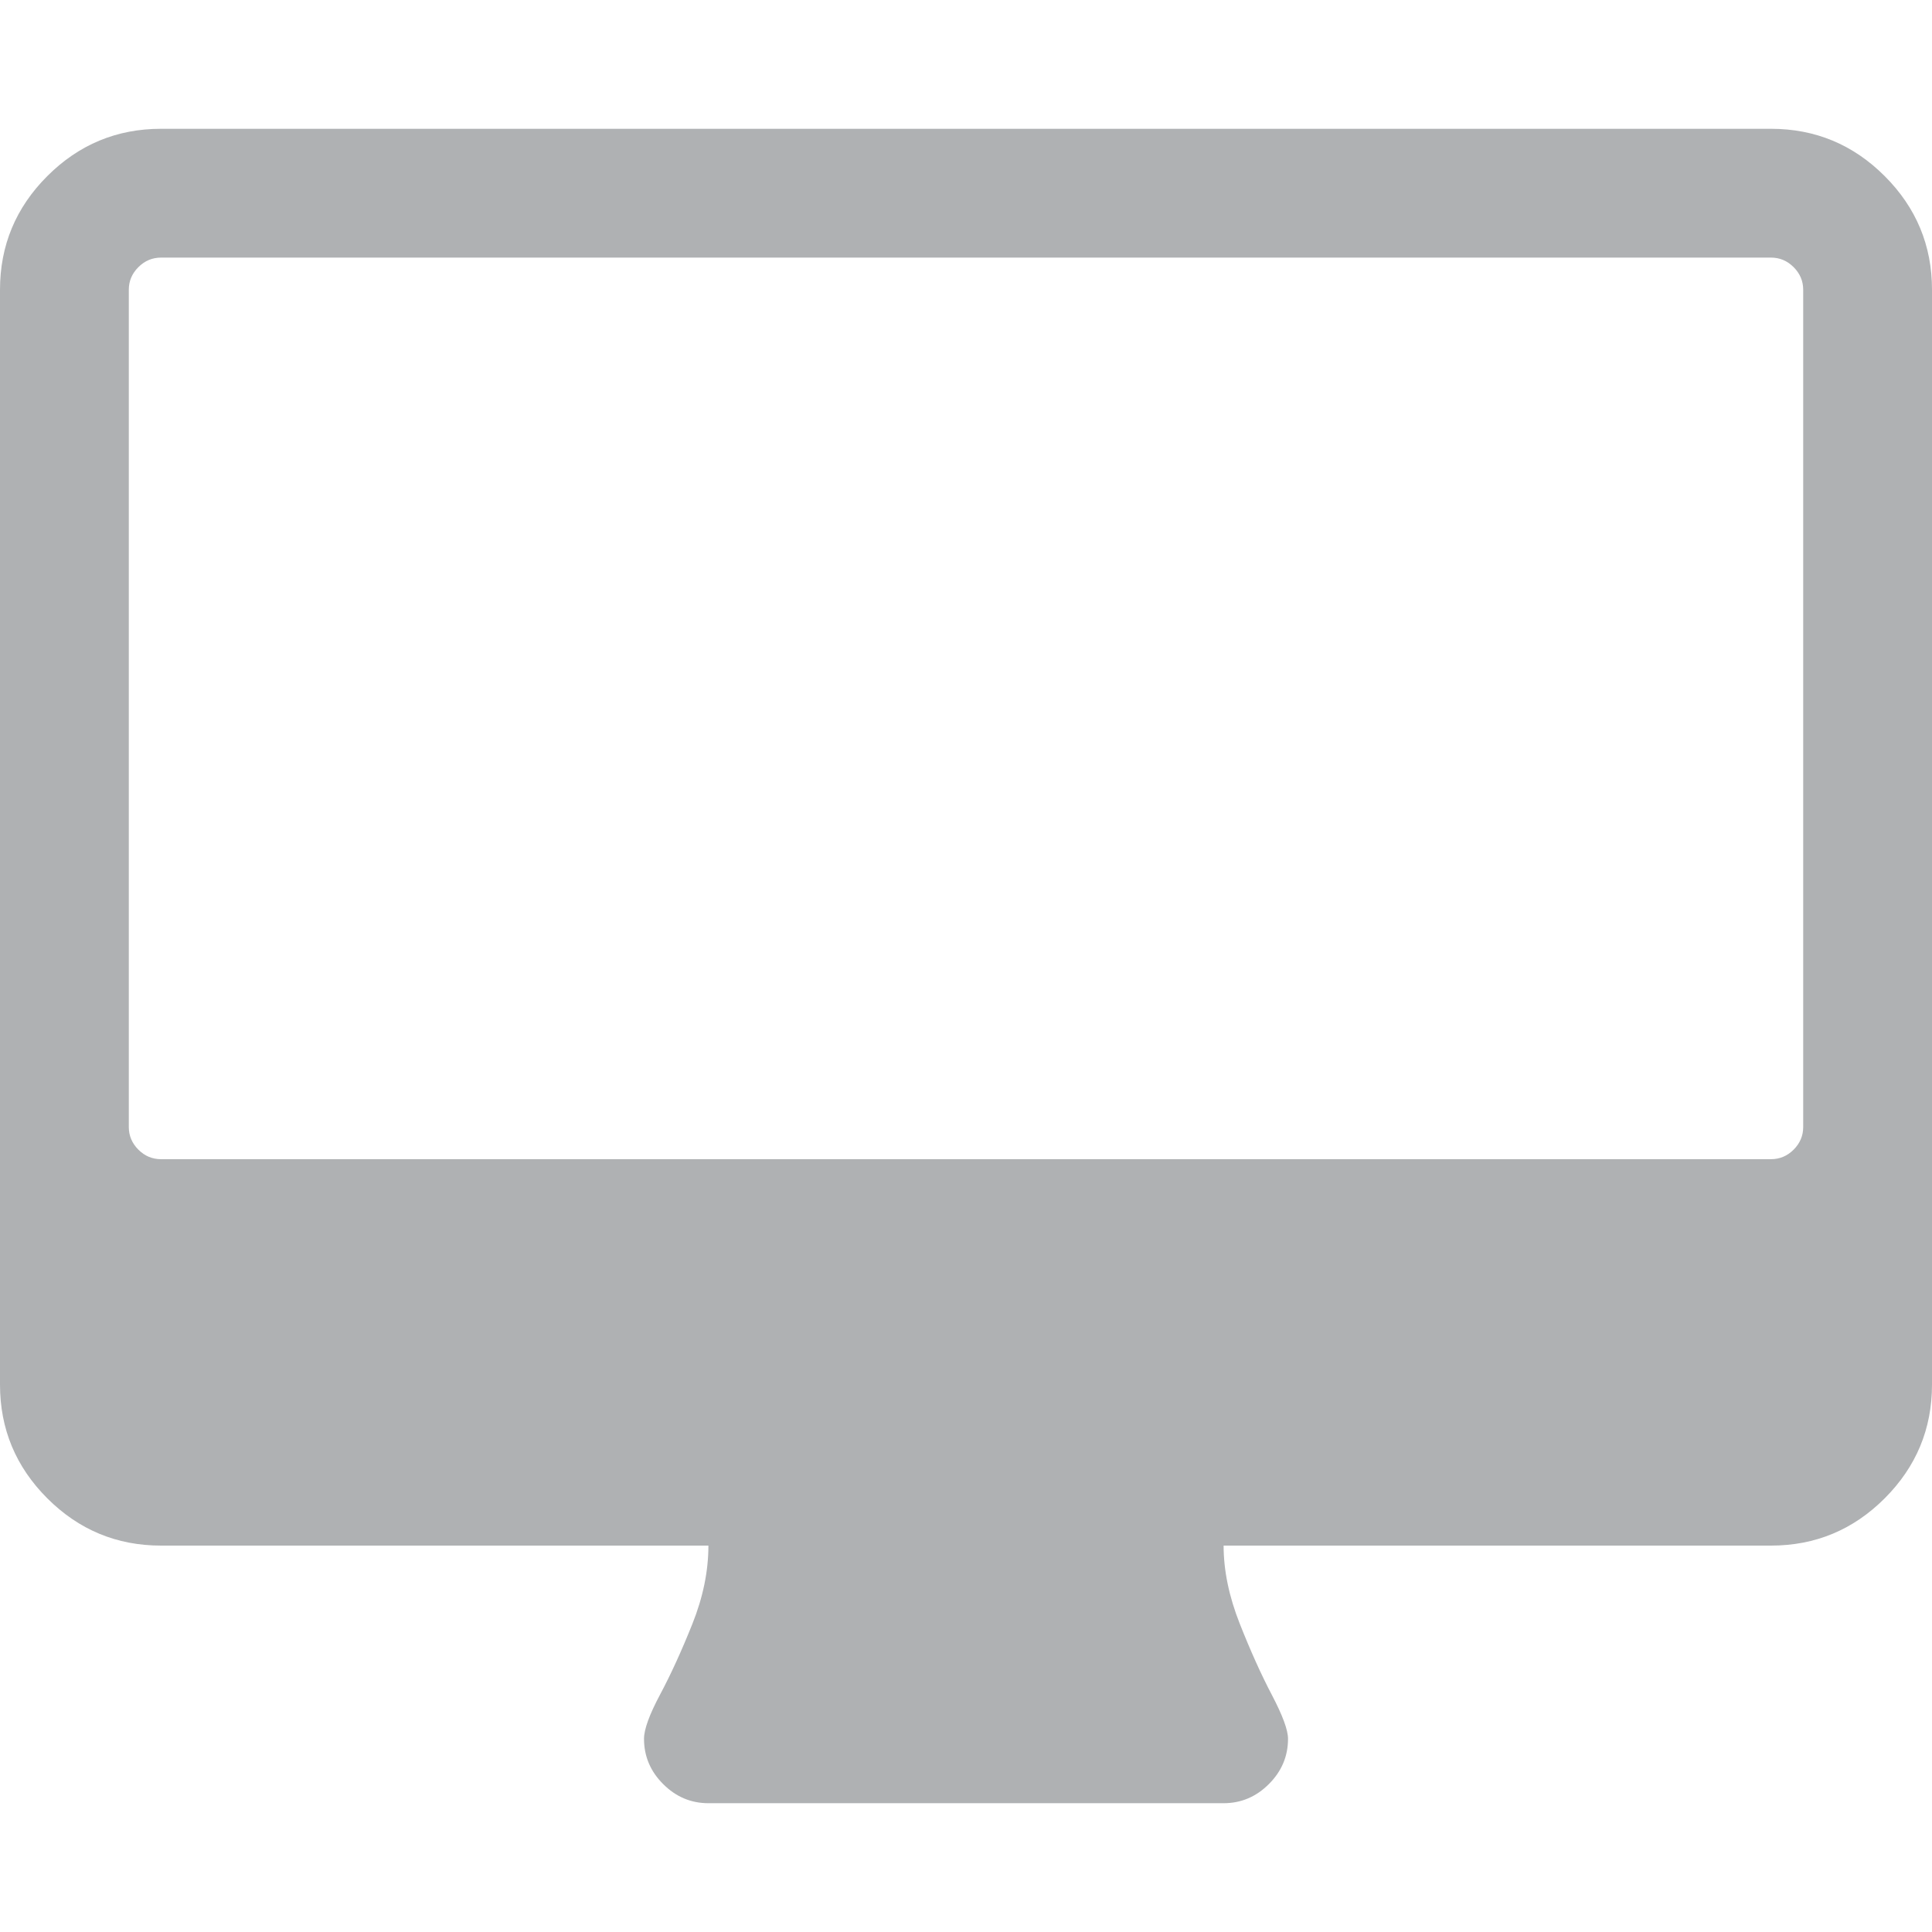
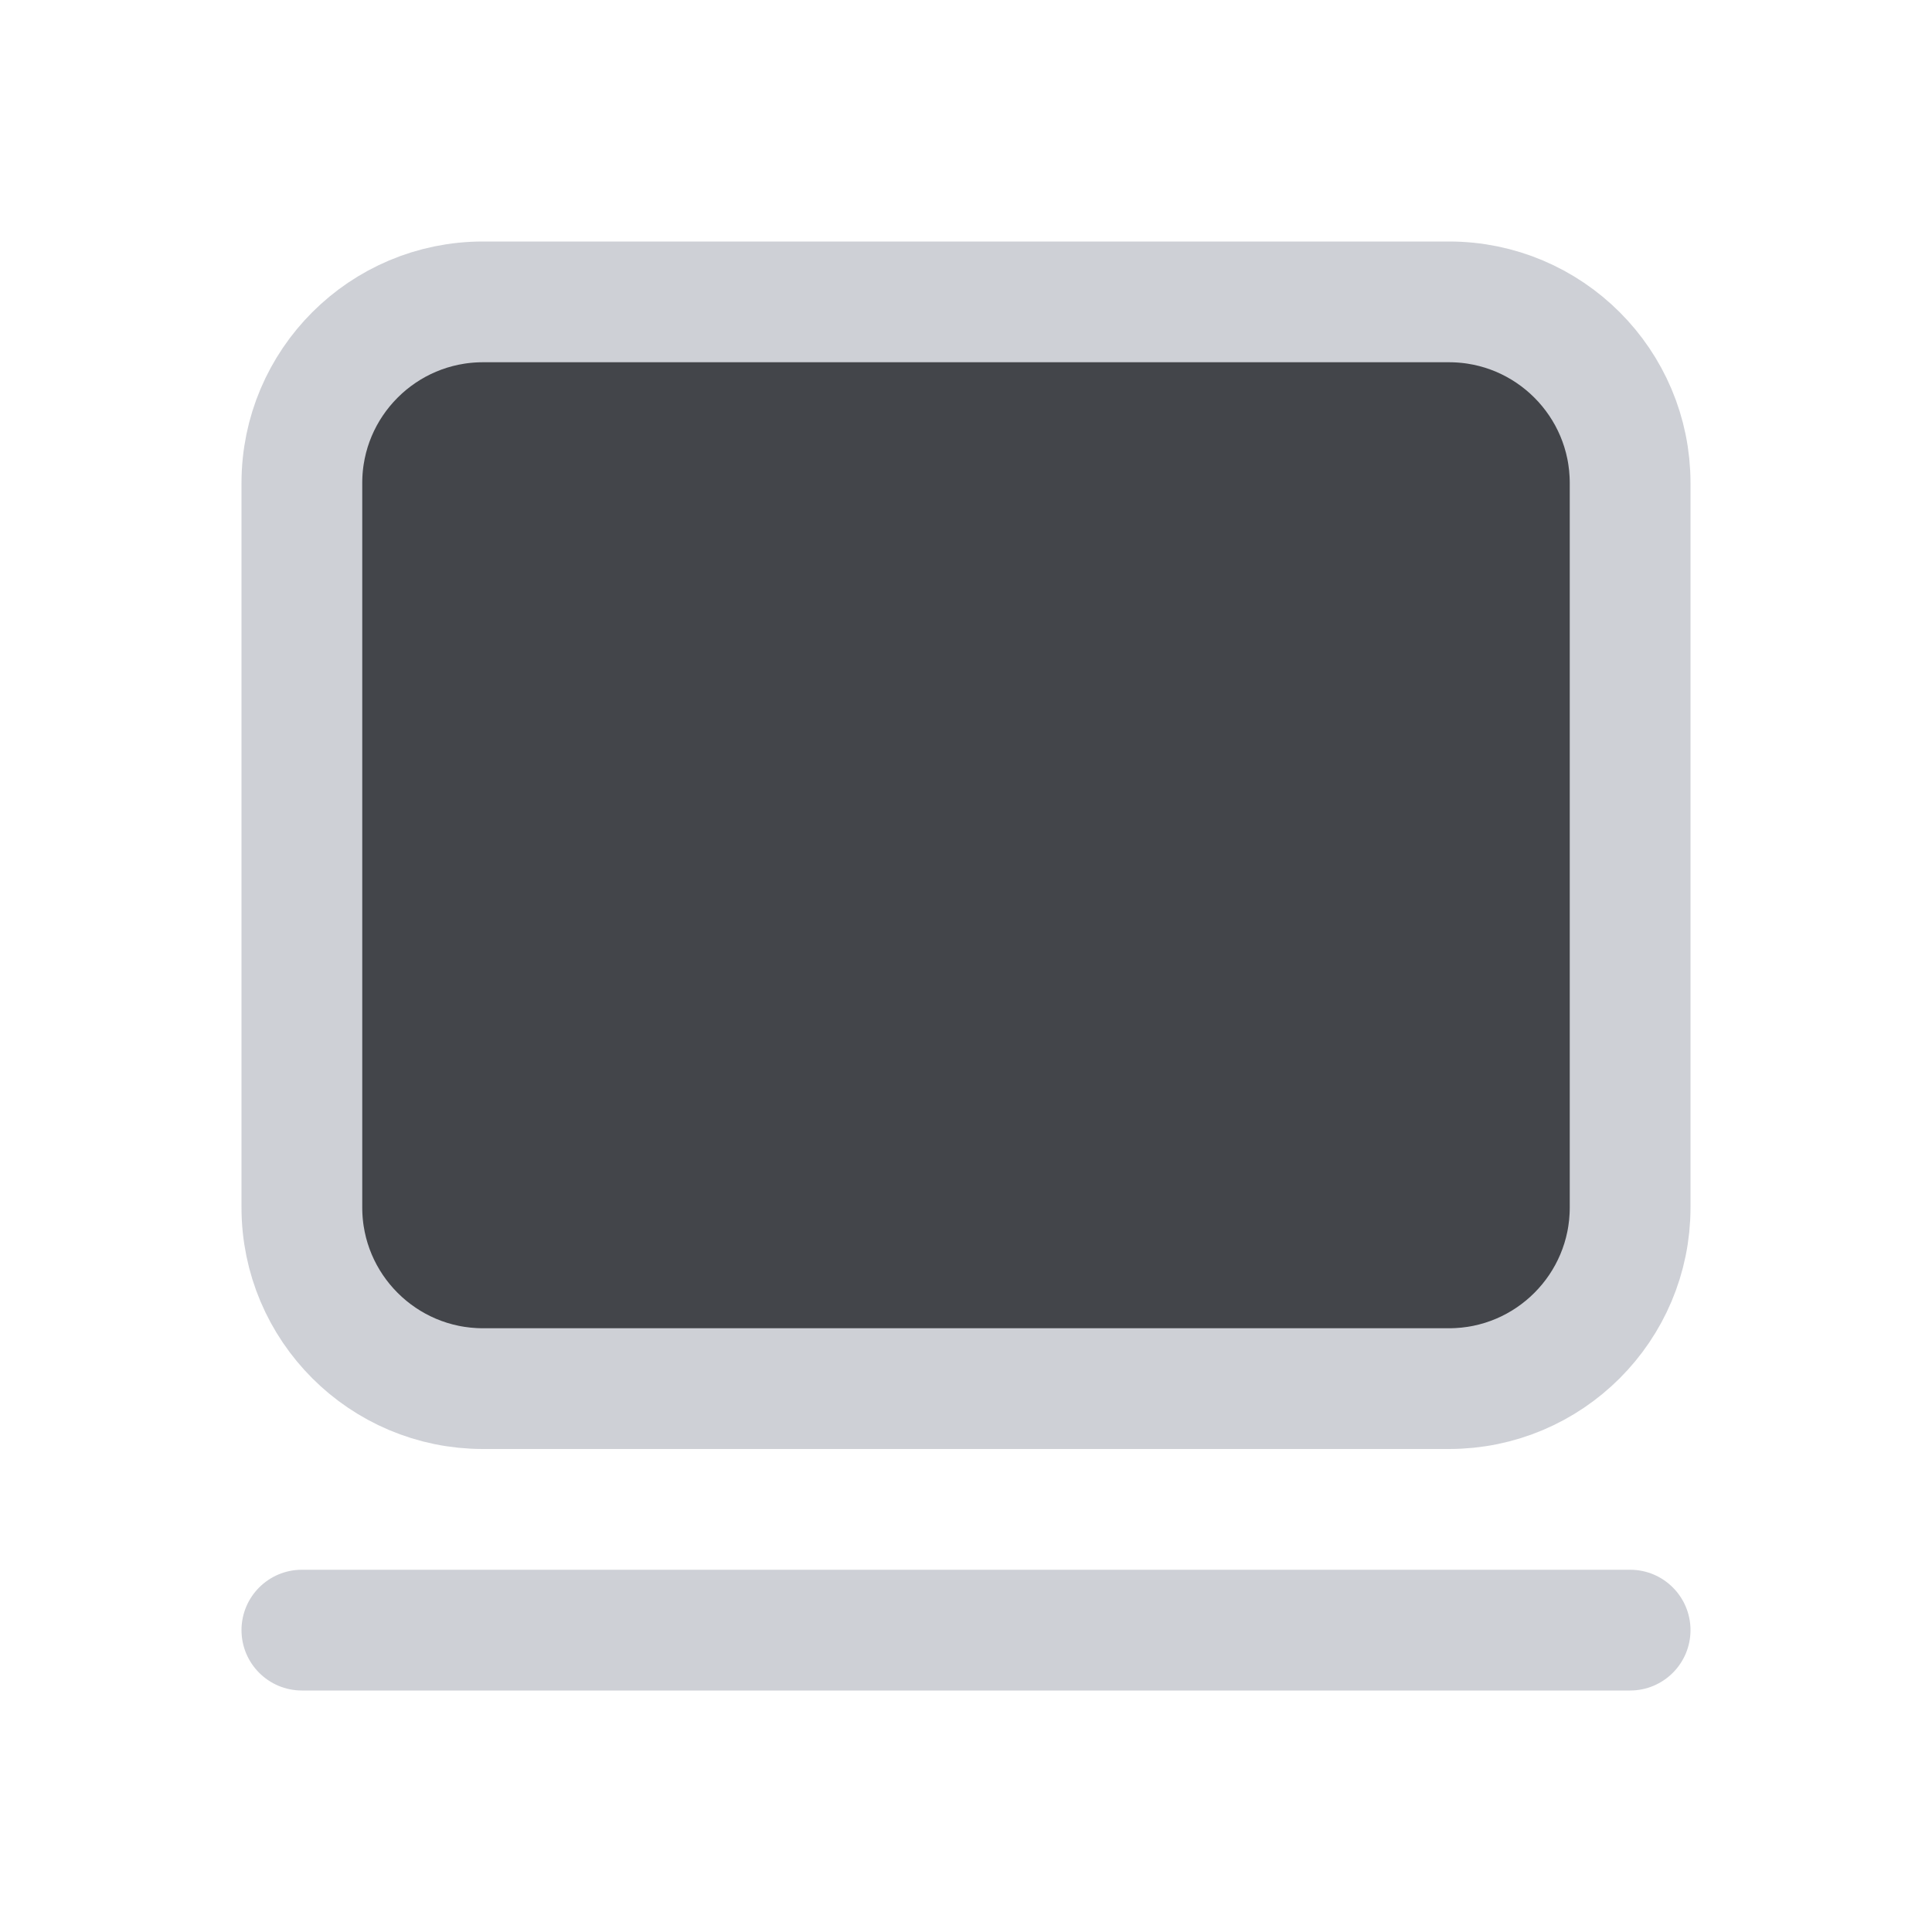
- <svg xmlns="http://www.w3.org/2000/svg" version="1.1" viewBox="0 0 548.172 548.172">
-   <path fill-rule="evenodd" fill="#AFB1B3" d="M534.75,49.965c-8.945-8.945-19.694-13.422-32.261-13.422H45.681c-12.562,0-23.313,4.477-32.264,13.422   C4.471,58.913,0,69.663,0,82.226v310.633c0,12.566,4.471,23.315,13.417,32.265c8.951,8.945,19.702,13.414,32.264,13.414h155.318   c0,7.231-1.524,14.661-4.57,22.269c-3.044,7.614-6.09,14.273-9.136,19.981c-3.042,5.715-4.565,9.897-4.565,12.56   c0,4.948,1.807,9.24,5.424,12.847c3.615,3.621,7.898,5.435,12.847,5.435h146.179c4.949,0,9.233-1.813,12.848-5.435   c3.62-3.606,5.427-7.898,5.427-12.847c0-2.468-1.526-6.611-4.571-12.415c-3.046-5.801-6.092-12.566-9.134-20.267   c-3.046-7.71-4.569-15.085-4.569-22.128h155.318c12.56,0,23.309-4.469,32.254-13.414c8.949-8.949,13.422-19.698,13.422-32.265   V82.226C548.176,69.663,543.699,58.913,534.75,49.965z M511.627,319.768c0,2.475-0.903,4.613-2.711,6.424   c-1.81,1.804-3.952,2.707-6.427,2.707H45.681c-2.473,0-4.615-0.903-6.423-2.707c-1.807-1.817-2.712-3.949-2.712-6.424V82.226   c0-2.475,0.902-4.615,2.712-6.423c1.809-1.805,3.951-2.712,6.423-2.712h456.815c2.471,0,4.617,0.904,6.42,2.712   c1.808,1.809,2.711,3.949,2.711,6.423V319.768L511.627,319.768z" />
+ <svg xmlns="http://www.w3.org/2000/svg" width="16" height="16" viewBox="0 0 16 16" fill="none">
+   <path d="M2 13.5C2 13.224 2.224 13 2.5 13L13.5 13C13.776 13 14 13.224 14 13.5C14 13.776 13.776 14 13.5 14L2.5 14C2.224 14 2 13.776 2 13.5Z" fill="#CED0D6" />
+   <path d="M13.5 4L13.5 10C13.5 10.828 12.828 11.5 12 11.5L4 11.5C3.172 11.5 2.5 10.828 2.5 10L2.5 4C2.5 3.172 3.172 2.5 4 2.5L12 2.5C12.828 2.5 13.5 3.172 13.5 4Z" fill="#43454A" stroke="#CED0D6" />
</svg>
